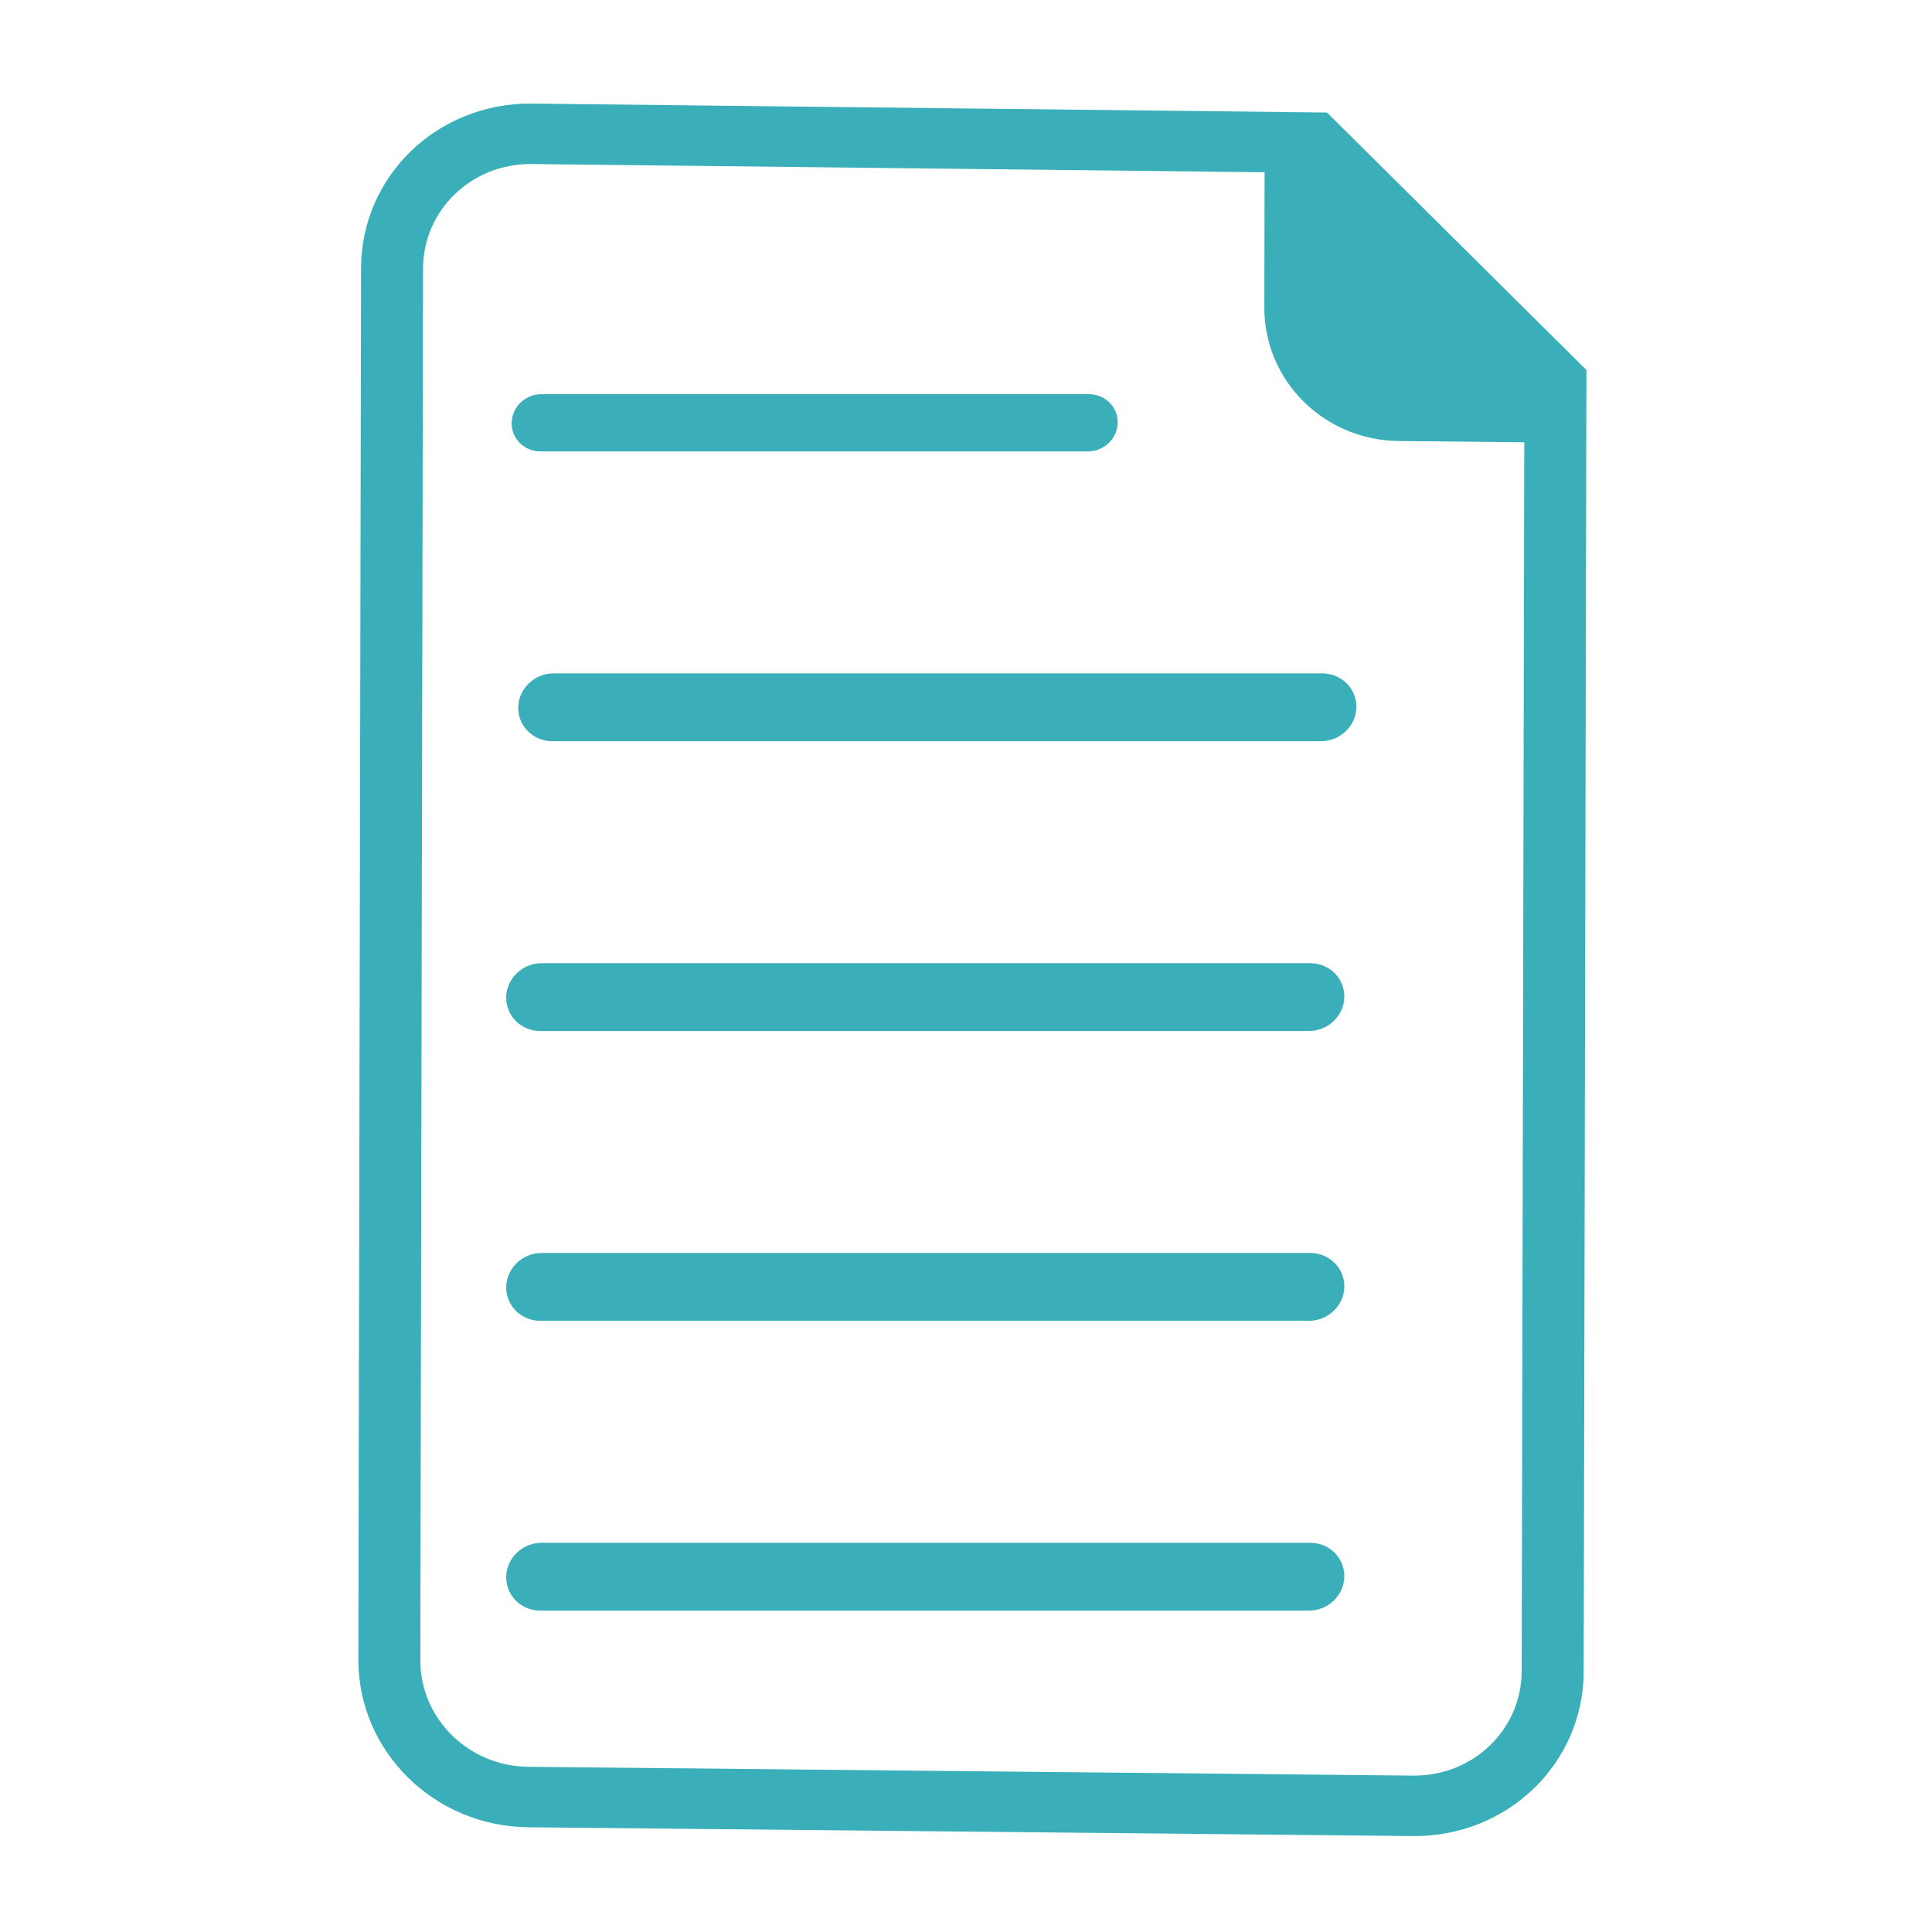
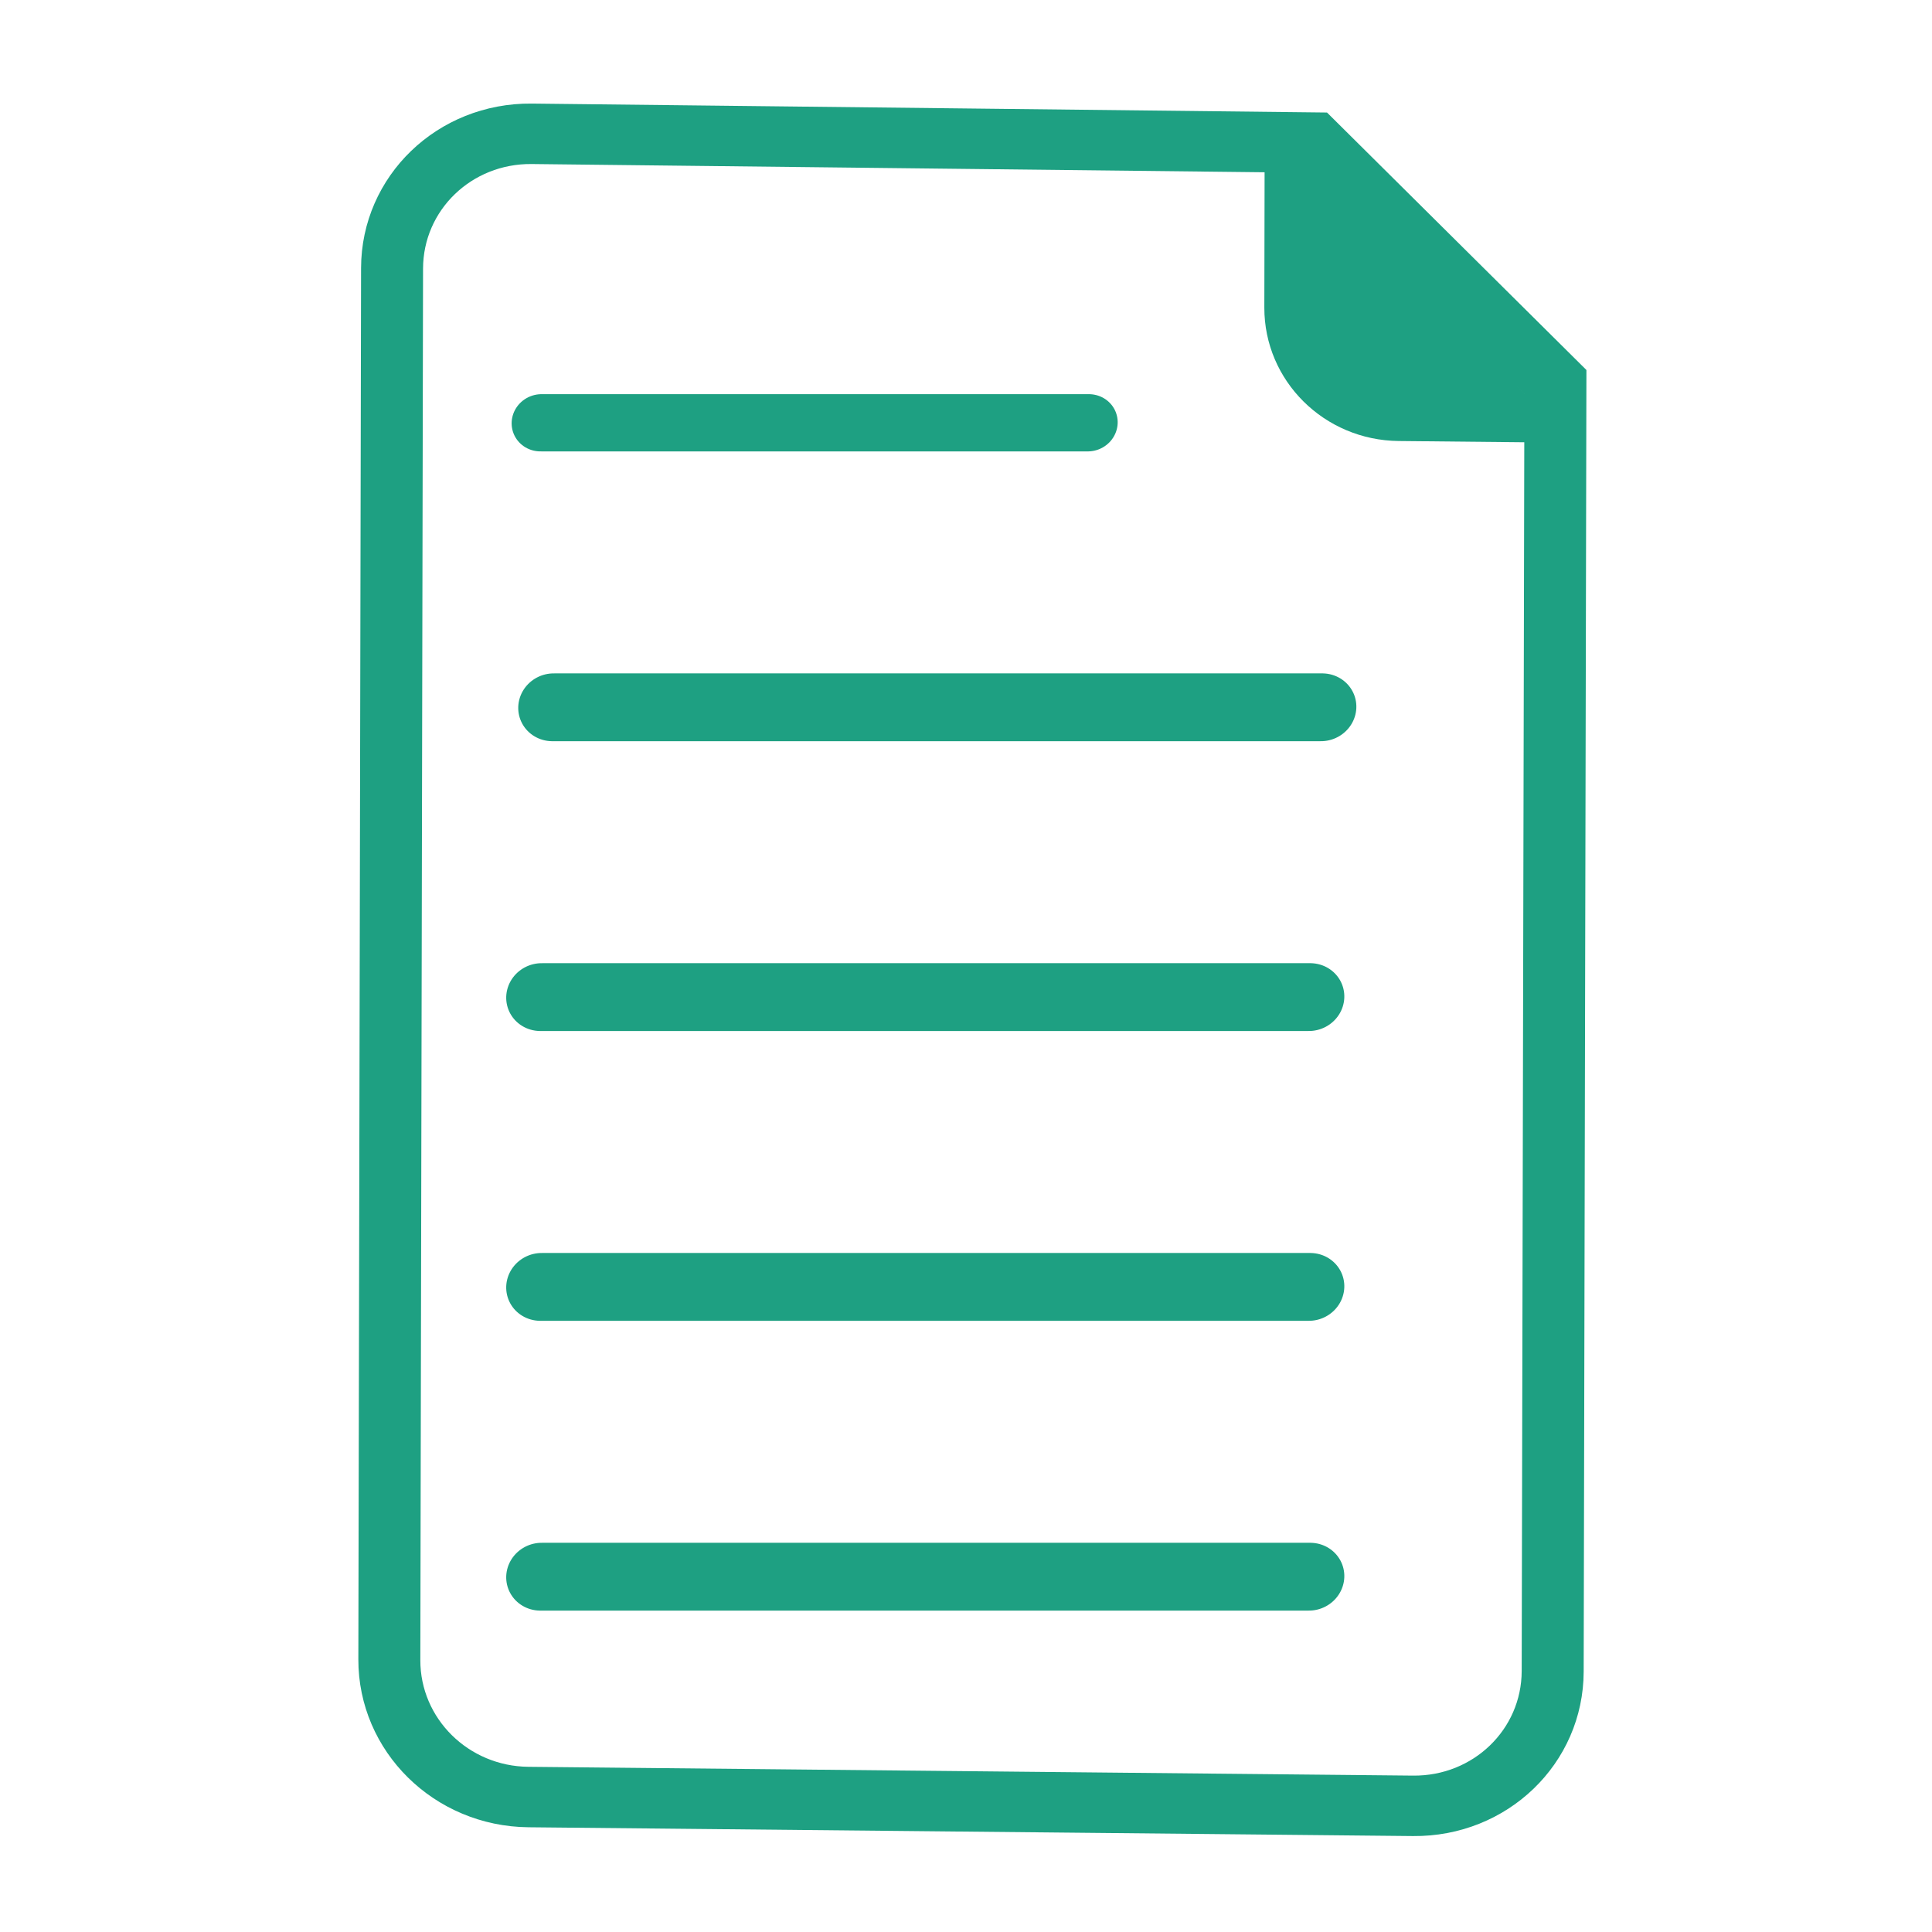
<svg xmlns="http://www.w3.org/2000/svg" width="100mm" height="100mm" viewBox="0 0 100 100" version="1.1" id="svg8">
  <defs id="defs2" />
  <g id="layer1" transform="translate(0,-197)">
    <g transform="matrix(0.2823417,-0.04862079,0.04462282,0.2744183,64.93238,90.57614)" id="g4258-0" style="stroke:#000000;stroke-opacity:1">
-       <path transform="matrix(-0.1579892,0.9874408,-0.982835,-0.1844866,0,0)" style="fill:none;fill-opacity:1;stroke:#3aafb9;stroke-width:11.228;stroke-linejoin:miter;stroke-miterlimit:4;stroke-dasharray:none;stroke-opacity:1" d="m 452.344,-55.372 239.454,0.036 c 13.989,0.002 25.251,11.262 25.251,25.251 l 0,160.239 c 0,13.989 -11.262,25.251 -25.251,25.251 H 433.354 c -13.989,0 -25.251,-11.262 -25.251,-25.251 l 0.189,-141.72 z" id="rect3336-9" />
-       <path style="fill:none;stroke:#3aafb9;stroke-width:10.63;stroke-linecap:round;stroke-linejoin:miter;stroke-miterlimit:4;stroke-dasharray:none;stroke-opacity:1" d="m -199.123,432.281 97.608,17.294" id="path833" />
-       <path style="fill:none;stroke:#3aafb9;stroke-width:12.596;stroke-linecap:round;stroke-linejoin:miter;stroke-miterlimit:4;stroke-dasharray:none;stroke-opacity:1" d="m -205.228,484.862 137.057,24.283" id="path833-3" />
-       <path style="fill:none;stroke:#3aafb9;stroke-width:12.596;stroke-linecap:round;stroke-linejoin:miter;stroke-miterlimit:4;stroke-dasharray:none;stroke-opacity:1" d="m -215.777,537.654 137.057,24.283" id="path833-3-6" />
-       <path style="fill:none;stroke:#3aafb9;stroke-width:12.596;stroke-linecap:round;stroke-linejoin:miter;stroke-miterlimit:4;stroke-dasharray:none;stroke-opacity:1" d="m -224.181,590.827 137.057,24.283" id="path833-3-7" />
-       <path style="fill:none;stroke:#3aafb9;stroke-width:12.596;stroke-linecap:round;stroke-linejoin:miter;stroke-miterlimit:4;stroke-dasharray:none;stroke-opacity:1" d="m -232.584,643.999 137.057,24.283" id="path833-3-5" />
-       <path style="fill:#3aafb9;fill-opacity:1;stroke:none;stroke-width:10.876;stroke-linejoin:miter;stroke-miterlimit:4;stroke-dasharray:none;stroke-opacity:1" d="m -15.766,468.533 -45.737,-67.572 -5.284,33.033 c -2.148,13.425 6.812,26.238 20.088,28.731 z" id="path929" />
+       <path transform="matrix(-0.1579892,0.9874408,-0.982835,-0.1844866,0,0)" style="fill:none;fill-opacity:1;stroke:#1ea082;stroke-width:11.228;stroke-linejoin:miter;stroke-miterlimit:4;stroke-dasharray:none;stroke-opacity:1" d="m 452.344,-55.372 239.454,0.036 c 13.989,0.002 25.251,11.262 25.251,25.251 l 0,160.239 c 0,13.989 -11.262,25.251 -25.251,25.251 H 433.354 c -13.989,0 -25.251,-11.262 -25.251,-25.251 l 0.189,-141.72 z" id="rect3336-9" />
+       <path style="fill:#1ea082;stroke:#1ea082;stroke-width:10.63;stroke-linecap:round;stroke-linejoin:miter;stroke-miterlimit:4;stroke-dasharray:none;stroke-opacity:1;fill-opacity:1" d="m -199.123,432.281 97.608,17.294" id="path833" />
+       <path style="fill:#1ea082;stroke:#1ea082;stroke-width:12.596;stroke-linecap:round;stroke-linejoin:miter;stroke-miterlimit:4;stroke-dasharray:none;stroke-opacity:1;fill-opacity:1" d="m -205.228,484.862 137.057,24.283" id="path833-3" />
+       <path style="fill:#1ea082;stroke:#1ea082;stroke-width:12.596;stroke-linecap:round;stroke-linejoin:miter;stroke-miterlimit:4;stroke-dasharray:none;stroke-opacity:1;fill-opacity:1" d="m -215.777,537.654 137.057,24.283" id="path833-3-6" />
+       <path style="fill:#1ea082;stroke:#1ea082;stroke-width:12.596;stroke-linecap:round;stroke-linejoin:miter;stroke-miterlimit:4;stroke-dasharray:none;stroke-opacity:1;fill-opacity:1" d="m -224.181,590.827 137.057,24.283" id="path833-3-7" />
+       <path style="fill:#1ea082;stroke:#1ea082;stroke-width:12.596;stroke-linecap:round;stroke-linejoin:miter;stroke-miterlimit:4;stroke-dasharray:none;stroke-opacity:1;fill-opacity:1" d="m -232.584,643.999 137.057,24.283" id="path833-3-5" />
+       <path style="fill:#1ea082;fill-opacity:1;stroke:none;stroke-width:10.876;stroke-linejoin:miter;stroke-miterlimit:4;stroke-dasharray:none;stroke-opacity:1" d="m -15.766,468.533 -45.737,-67.572 -5.284,33.033 c -2.148,13.425 6.812,26.238 20.088,28.731 z" id="path929" />
    </g>
  </g>
</svg>
